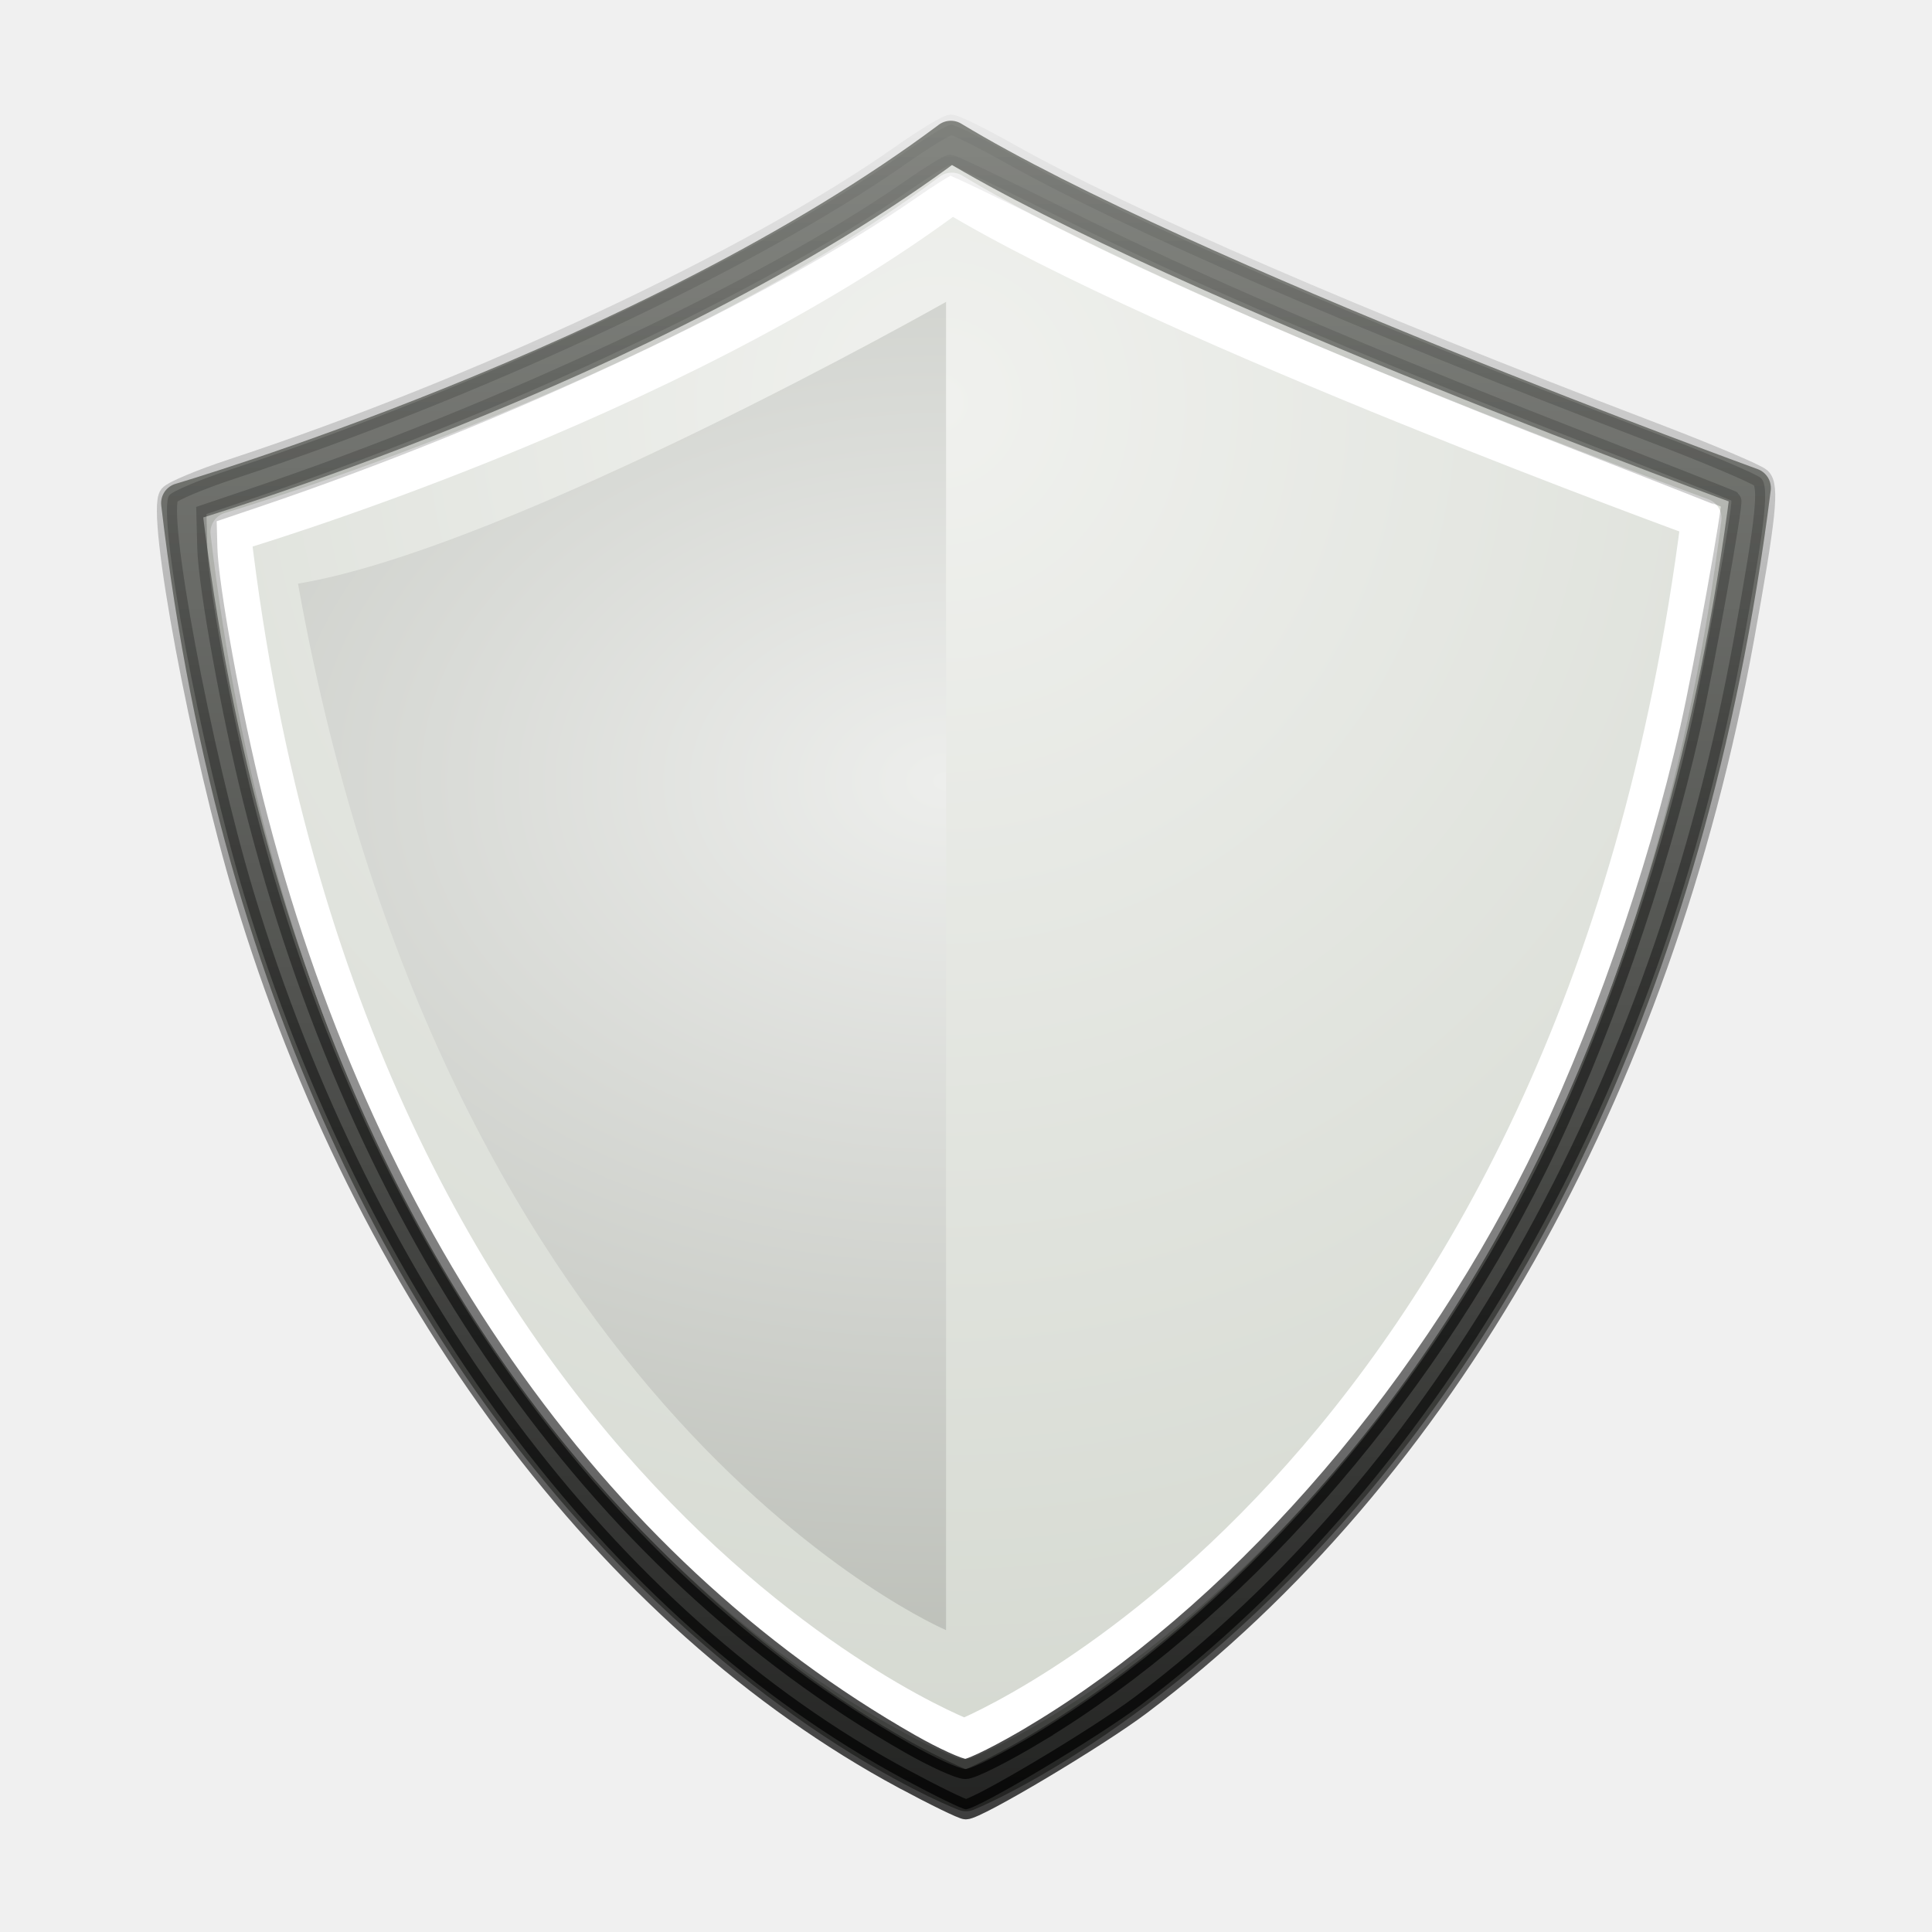
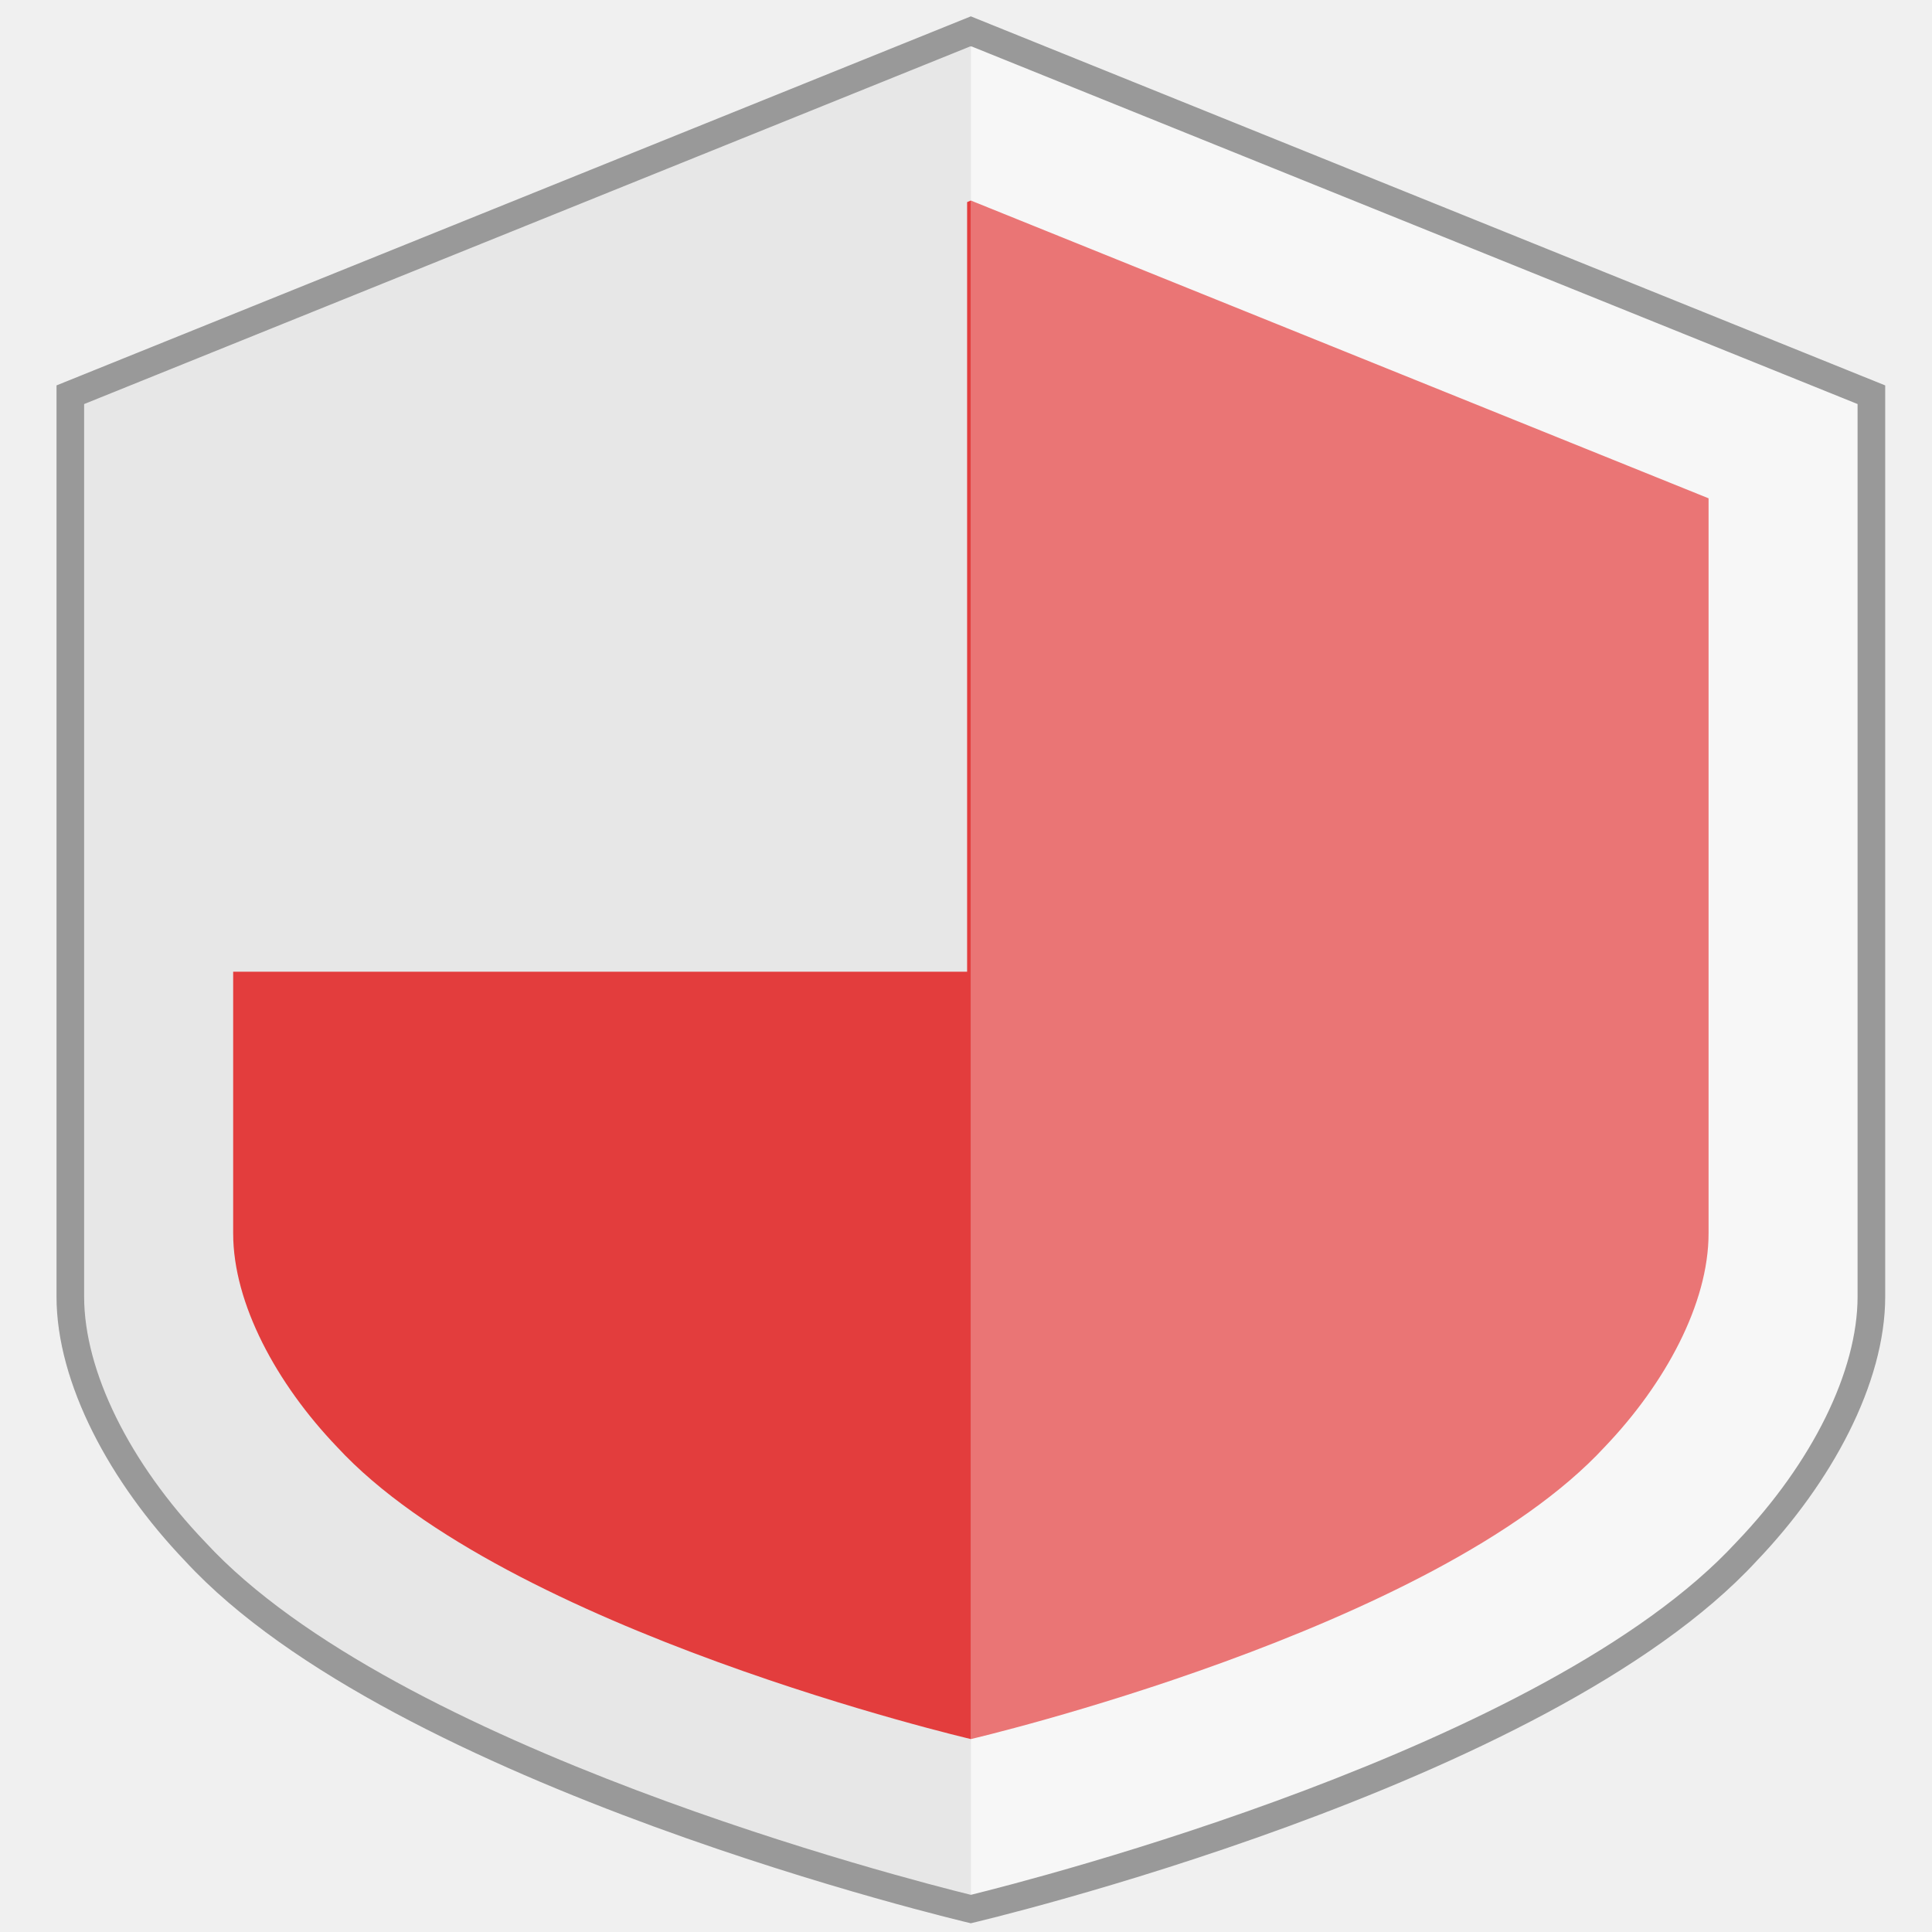
- <svg xmlns="http://www.w3.org/2000/svg" xmlns:xlink="http://www.w3.org/1999/xlink" width="48px" height="48px" id="svg7387" version="1.1">
-   <defs id="defs7389">
-     <linearGradient id="linearGradient5185">
-       <stop style="stop-color:#000000;stop-opacity:1;" offset="0" id="stop5187" />
-       <stop style="stop-color:#000000;stop-opacity:0;" offset="1" id="stop5189" />
-     </linearGradient>
-     <linearGradient id="linearGradient5177">
-       <stop style="stop-color:#000000;stop-opacity:1;" offset="0" id="stop5179" />
-       <stop style="stop-color:#000000;stop-opacity:0;" offset="1" id="stop5181" />
-     </linearGradient>
-     <radialGradient xlink:href="#linearGradient11494" id="radialGradient3213" gradientUnits="userSpaceOnUse" gradientTransform="matrix(1.341804,0,0,1.341804,-9.425986,-5.222852)" cx="27.577" cy="15.048" fx="27.577" fy="15.048" r="3.834" />
-     <linearGradient id="linearGradient11494">
-       <stop id="stop11496" offset="0" style="stop-color:#ef2929;stop-opacity:1;" />
-       <stop id="stop11498" offset="1" style="stop-color:#ef2929;stop-opacity:0;" />
-     </linearGradient>
-     <radialGradient xlink:href="#linearGradient11494" id="radialGradient3211" gradientUnits="userSpaceOnUse" gradientTransform="matrix(1.478479,0,0,1.478479,-13.1951,-7.329062)" cx="27.577" cy="15.259" fx="27.577" fy="15.259" r="3.834" />
-     <linearGradient id="linearGradient2660">
-       <stop style="stop-color:#edeeec;stop-opacity:1;" offset="0" id="stop2662" />
-       <stop style="stop-color:#babdb6;stop-opacity:1;" offset="1" id="stop2664" />
-     </linearGradient>
-     <radialGradient xlink:href="#linearGradient2660" id="radialGradient3209" gradientUnits="userSpaceOnUse" gradientTransform="matrix(4.072994,0,0,2.874492,-48.88488,-43.21542)" cx="17.62" cy="21.611" fx="17.62" fy="21.611" r="8" />
-     <linearGradient id="linearGradient15653">
-       <stop style="stop-color:#f0f1ee;stop-opacity:1;" offset="0" id="stop15655" />
-       <stop style="stop-color:#d5d9d1;stop-opacity:1;" offset="1" id="stop15657" />
-     </linearGradient>
-     <radialGradient xlink:href="#linearGradient15653" id="radialGradient3207" gradientUnits="userSpaceOnUse" gradientTransform="matrix(1.616548,0,0,1.708051,-14.02647,-8.007523)" cx="22.75" cy="10.25" fx="22.75" fy="10.25" r="19.875" />
-     <linearGradient id="linearGradient15679">
-       <stop style="stop-color:#000000;stop-opacity:1;" offset="0" id="stop15681" />
-       <stop style="stop-color:#000000;stop-opacity:0;" offset="1" id="stop15683" />
-     </linearGradient>
-     <radialGradient xlink:href="#linearGradient15679" id="radialGradient15685" cx="23.312" cy="40.938" fx="23.312" fy="40.938" r="17.188" gradientTransform="matrix(1,0,0,0.316364,0,27.98636)" gradientUnits="userSpaceOnUse" />
-     <linearGradient gradientUnits="userSpaceOnUse" y2="25.266" x2="52.123" y1="25.266" x1="8.688" id="linearGradient5341" xlink:href="#linearGradient5335" />
-     <linearGradient y2="19.776" x2="11.881" y1="37.904" x1="49.412" gradientUnits="userSpaceOnUse" id="linearGradient8174" xlink:href="#linearGradient8152" />
-     <linearGradient gradientUnits="userSpaceOnUse" y2="19.776" x2="11.881" y1="37.904" x1="49.412" id="linearGradient8158" xlink:href="#linearGradient8152" />
-     <linearGradient id="linearGradient2831">
-       <stop id="stop2833" offset="0" style="stop-color:#3465a4;stop-opacity:1;" />
-       <stop style="stop-color:#5b86be;stop-opacity:1;" offset="0.333" id="stop2855" />
-       <stop id="stop2835" offset="1" style="stop-color:#83a8d8;stop-opacity:0;" />
-     </linearGradient>
-     <linearGradient id="linearGradient3207">
-       <stop id="stop3209" offset="0" style="stop-color:#eeeeec;stop-opacity:0.471;" />
-       <stop id="stop3211" offset="1" style="stop-color:#eeeeec;stop-opacity:0;" />
-     </linearGradient>
-     <linearGradient id="linearGradient8152">
-       <stop id="stop8154" offset="0" style="stop-color:#3465a4;stop-opacity:1;" />
-       <stop style="stop-color:#4f7eba;stop-opacity:1;" offset="0.5" id="stop3174" />
-       <stop id="stop8156" offset="1" style="stop-color:#729fcf;stop-opacity:1;" />
-     </linearGradient>
-     <linearGradient id="linearGradient5313">
-       <stop style="stop-color:#99b8df;stop-opacity:1" offset="0" id="stop5315" />
-       <stop id="stop5333" offset="0.237" style="stop-color:#3969a8;stop-opacity:1;" />
-       <stop id="stop5317" offset="0.547" style="stop-color:#4f7eba;stop-opacity:1;" />
-       <stop style="stop-color:#96b6d7;stop-opacity:1" offset="0.746" id="stop5321" />
-       <stop id="stop5331" offset="0.873" style="stop-color:#a0bddc;stop-opacity:1" />
-       <stop style="stop-color:#729fcf;stop-opacity:1;" offset="1" id="stop5319" />
-     </linearGradient>
-     <linearGradient id="linearGradient5335">
-       <stop id="stop5337" offset="0" style="stop-color:#ffffff;stop-opacity:1;" />
-       <stop id="stop5339" offset="1" style="stop-color:#ffffff;stop-opacity:0;" />
-     </linearGradient>
-     <linearGradient id="linearGradient1731">
-       <stop style="stop-color:#b8d67a;stop-opacity:1" offset="0" id="stop1733" />
-       <stop style="stop-color:#789e2d;stop-opacity:1;" offset="1" id="stop1735" />
-     </linearGradient>
-     <linearGradient id="linearGradient3533">
-       <stop offset="0" style="stop-color:#729fcf;stop-opacity:1" id="stop3535" />
-       <stop offset="1" style="stop-color:#3465a4;stop-opacity:1" id="stop3545" />
-     </linearGradient>
-     <linearGradient id="linearGradient3266">
-       <stop id="stop3268" offset="0" style="stop-color:#204a87;stop-opacity:1" />
-       <stop id="stop3270" offset="1" style="stop-color:#204a87;stop-opacity:0" />
-     </linearGradient>
-     <linearGradient id="linearGradient3319">
-       <stop id="stop3321" offset="0" style="stop-color:#ffffff;stop-opacity:0;" />
-       <stop style="stop-color:#ffffff;stop-opacity:0.144;" offset="0.574" id="stop3323" />
-       <stop id="stop3325" offset="1" style="stop-color:#ffffff;stop-opacity:0;" />
-     </linearGradient>
-     <linearGradient id="linearGradient5252">
-       <stop style="stop-color:#fed496;stop-opacity:1;" offset="0" id="stop5256" />
-       <stop style="stop-color:#fcaf3e;stop-opacity:1;" offset="1" id="stop5254" />
-     </linearGradient>
-     <linearGradient id="linearGradient11223" gradientUnits="userSpaceOnUse" x1="4.191" y1="11.113" x2="47.32" y2="56.052">
-       <stop offset="0" style="stop-color:#ffffff;stop-opacity:1;" id="stop11225" />
-       <stop offset="1" style="stop-color:#ffffff;stop-opacity:0" id="stop11227" />
-     </linearGradient>
-     <linearGradient id="linearGradient3690">
-       <stop style="stop-color:white;stop-opacity:1;" offset="0" id="stop3692" />
-       <stop style="stop-color:white;stop-opacity:0.469" offset="1" id="stop3694" />
-     </linearGradient>
-     <linearGradient id="linearGradient3674">
-       <stop style="stop-color:#555753;stop-opacity:1" offset="0" id="stop3676" />
-       <stop style="stop-color:#888a85;stop-opacity:1" offset="1" id="stop3678" />
-     </linearGradient>
-     <linearGradient id="linearGradient2781">
-       <stop style="stop-color:#d3d7cf;stop-opacity:1" offset="0" id="stop2783" />
-       <stop style="stop-color:#eeeeec;stop-opacity:1" offset="1" id="stop2785" />
-     </linearGradient>
-     <linearGradient id="linearGradient51765">
-       <stop style="stop-color:#000000;stop-opacity:1" offset="0" id="stop51767" />
-       <stop style="stop-color:#000000;stop-opacity:0" offset="1" id="stop51769" />
-     </linearGradient>
-     <linearGradient id="linearGradient47870">
-       <stop style="stop-color:#000000;stop-opacity:0" offset="0" id="stop47872" />
-       <stop style="stop-color:#000000;stop-opacity:1" offset="0.5" id="stop47878" />
-       <stop style="stop-color:#000000;stop-opacity:0" offset="1" id="stop47874" />
-     </linearGradient>
-     <linearGradient id="linearGradient2378">
-       <stop style="stop-color:#ffffff;stop-opacity:1;" offset="0" id="stop2380" />
-       <stop id="stop4146" offset="0.25" style="stop-color:#fefede;stop-opacity:0.918;" />
-       <stop id="stop2386" offset="0.5" style="stop-color:#f5f328;stop-opacity:1;" />
-       <stop style="stop-color:#f5f32d;stop-opacity:0.122;" offset="1" id="stop2382" />
-     </linearGradient>
-     <radialGradient r="10.982" fy="15.747" fx="11.026" cy="15.747" cx="11.026" gradientTransform="matrix(1,0,0,0.4889336,0,8.04752)" gradientUnits="userSpaceOnUse" id="radialGradient8567" xlink:href="#linearGradient3383" />
-     <linearGradient id="linearGradient3383">
-       <stop id="stop3385" offset="0" style="stop-color:#000000;stop-opacity:1;" />
-       <stop id="stop3387" offset="1" style="stop-color:#000000;stop-opacity:0;" />
-     </linearGradient>
-     <radialGradient gradientUnits="userSpaceOnUse" gradientTransform="matrix(-0.9906918,0.9838734,-0.9873672,-0.9911854,14.34067,-13.78084)" r="15.177" fy="-3.123" fx="6.484" cy="-3.123" cx="6.484" id="radialGradient2766" xlink:href="#linearGradient2760" />
-     <linearGradient id="linearGradient2760">
-       <stop id="stop2762" offset="0" style="stop-color:#fff6aa;stop-opacity:1" />
-       <stop style="stop-color:#fce94f;stop-opacity:1" offset="0.564" id="stop1884" />
-       <stop id="stop2764" offset="1" style="stop-color:#fcaf3e;stop-opacity:1" />
-     </linearGradient>
-     <linearGradient gradientUnits="userSpaceOnUse" y2="21.047" x2="11.001" y1="-7.577" x1="11.001" id="linearGradient7955" xlink:href="#linearGradient7948" />
-     <linearGradient id="linearGradient7948">
-       <stop id="stop7950" offset="0" style="stop-color:#c4a000;stop-opacity:1;" />
-       <stop id="stop7953" offset="1" style="stop-color:#ce5c00;stop-opacity:1" />
-     </linearGradient>
-     <linearGradient gradientUnits="userSpaceOnUse" y2="20.587" x2="11" y1="-7.062" x1="11" id="linearGradient7956" xlink:href="#linearGradient7950" />
-     <linearGradient id="linearGradient7950">
-       <stop id="stop7952" offset="0" style="stop-color:#ffffff;stop-opacity:1;" />
-       <stop id="stop7954" offset="1" style="stop-color:#ffffff;stop-opacity:0;" />
-     </linearGradient>
-     <radialGradient r="7.228" fy="73.616" fx="6.703" cy="73.616" cx="6.703" gradientTransform="scale(1.902215,0.525703)" gradientUnits="userSpaceOnUse" id="radialGradient3080" xlink:href="#linearGradient10691" />
-     <linearGradient id="linearGradient10691">
-       <stop style="stop-color:#000000;stop-opacity:1;" offset="0" id="stop10693" />
-       <stop style="stop-color:#000000;stop-opacity:0;" offset="1" id="stop10695" />
-     </linearGradient>
-     <radialGradient r="9.755" fy="-5.713" fx="62.202" cy="-5.713" cx="62.202" gradientTransform="matrix(-7.565785,-6.219707e-7,3.9644633e-7,-4.823055,494.609,-26.55511)" gradientUnits="userSpaceOnUse" id="radialGradient2707" xlink:href="#linearGradient5106" />
-     <linearGradient id="linearGradient5106">
-       <stop id="stop5108" offset="0" style="stop-color:#8fb3d9;stop-opacity:1" />
-       <stop style="stop-color:#729fcf;stop-opacity:1" offset="0.253" id="stop8208" />
-       <stop id="stop8210" offset="0.683" style="stop-color:#3465a4;stop-opacity:1" />
-       <stop id="stop5110" offset="1" style="stop-color:#204a87;stop-opacity:1" />
-     </linearGradient>
-     <linearGradient gradientTransform="matrix(1.080527,0,0,1.080503,-1.508286,-3.35076)" gradientUnits="userSpaceOnUse" y2="3.885" x2="15.047" y1="44.788" x1="15.047" id="linearGradient3927" xlink:href="#linearGradient3811" />
-     <linearGradient id="linearGradient3811">
-       <stop style="stop-color:#204a87;stop-opacity:1" offset="0" id="stop3813" />
-       <stop style="stop-color:#3465a4;stop-opacity:1" offset="1" id="stop3815" />
-     </linearGradient>
-     <linearGradient y2="7.107" x2="62.609" y1="-13.445" x1="62.746" gradientTransform="matrix(2.344006,0,0,2.344006,-121.7986,31.22942)" gradientUnits="userSpaceOnUse" id="linearGradient2704" xlink:href="#linearGradient4873" />
-     <linearGradient id="linearGradient4873">
-       <stop id="stop4875" offset="0" style="stop-color:#ffffff;stop-opacity:1;" />
-       <stop id="stop4877" offset="1" style="stop-color:#ffffff;stop-opacity:0;" />
-     </linearGradient>
-     <radialGradient xlink:href="#linearGradient2660" id="radialGradient2949" gradientUnits="userSpaceOnUse" gradientTransform="matrix(4.098609,0,0,2.874492,-48.71432,-42.71542)" cx="17.62" cy="21.611" fx="17.62" fy="21.611" r="8" />
-     <radialGradient xlink:href="#linearGradient15653" id="radialGradient2953" gradientUnits="userSpaceOnUse" gradientTransform="matrix(1.626715,0,0,1.708051,-13.63669,-7.507523)" cx="22.75" cy="10.25" fx="22.75" fy="10.25" r="19.875" />
-     <linearGradient xlink:href="#linearGradient5177" id="linearGradient5183" x1="24.001" y1="60.65" x2="24.001" y2="0.971" gradientUnits="userSpaceOnUse" />
-     <linearGradient xlink:href="#linearGradient5185" id="linearGradient5191" x1="24.001" y1="60.65" x2="24.001" y2="0.971" gradientUnits="userSpaceOnUse" />
-   </defs>
-   <g id="layer1">
-     <g id="g3215" transform="translate(-1.5095767e-4,0)">
-       <path id="path15651" d="M 23.623,3.5 C 16.175,9.077 4.503,12.5 4.503,12.5 7.522,38.25 24,44.5 24,44.5 c 0,0 16.226,-6.5 19.497,-32.375 0,0 -14.088,-5.125 -19.874,-8.625 z" style="fill:url(#radialGradient2953);fill-opacity:1;fill-rule:nonzero;stroke:#888a85;stroke-width:1;stroke-linecap:round;stroke-linejoin:round;stroke-miterlimit:4;stroke-opacity:1;stroke-dasharray:none;stroke-dashoffset:0;marker:none;visibility:visible;display:block;overflow:visible" />
-       <path style="fill:none;stroke:#ffffff;stroke-width:1;stroke-linecap:round;stroke-linejoin:round;stroke-miterlimit:4;stroke-opacity:1;stroke-dasharray:none;stroke-dashoffset:0;marker:none;visibility:visible;display:block;overflow:visible" d="M 23.646,4.789 C 16.667,10.015 5.729,13.223 5.729,13.223 8.558,37.354 23.96,43.211 23.96,43.211 c 0,0 15.245,-6.091 18.31,-30.339 0,0 -13.202,-4.803 -18.624,-8.083 z" id="path15665" />
-       <path id="path15667" d="m 23.505,7.5 0,33 c 0,0 -12.396,-5.259 -16.101,-26 5.283,-0.875 16.101,-7 16.101,-7 z" style="fill:url(#radialGradient2949);fill-opacity:1;fill-rule:nonzero;stroke:none;stroke-width:1;marker:none;visibility:visible;display:block;overflow:visible" />
-       <path style="fill:url(#linearGradient5183);fill-opacity:1;stroke:url(#linearGradient5191);stroke-opacity:1;stroke-width:0.5;stroke-miterlimit:4;stroke-dasharray:none" d="M 22.453,44.202 C 15.073,40.23 9.058,32.167 6.066,22.24 4.994,18.68 3.875,12.703 4.207,12.303 4.293,12.199 4.986,11.909 5.746,11.658 11.902,9.632 18.69,6.449 22.365,3.865 c 0.601,-0.423 1.171,-0.768 1.266,-0.768 0.095,0 0.728,0.312 1.407,0.693 3.001,1.686 8.627,4.126 16.024,6.951 1.373,0.524 2.582,1.036 2.687,1.136 0.21,0.202 0.13,0.966 -0.421,4.005 -2.042,11.257 -7.435,20.786 -14.984,26.478 -1.079,0.813 -4.069,2.595 -4.349,2.592 -0.083,-0.001 -0.776,-0.339 -1.54,-0.75 l 0,0 z m 3.297,-1.141 c 4.861,-2.927 9.497,-8.168 12.417,-14.036 1.535,-3.085 3.006,-7.285 3.826,-10.929 0.346,-1.538 1.079,-5.607 1.019,-5.661 -0.015,-0.013 -1.795,-0.714 -3.956,-1.557 C 33.673,8.779 29.631,7.04 26.424,5.443 24.937,4.703 23.671,4.097 23.61,4.097 c -0.061,0 -0.515,0.282 -1.01,0.627 -3.554,2.475 -10.162,5.58 -16.257,7.638 l -1.214,0.41 0.022,0.843 c 0.025,0.953 0.603,4.13 1.139,6.268 2.675,10.661 8.457,18.963 16.326,23.445 0.596,0.34 1.212,0.619 1.368,0.622 0.156,0.002 0.951,-0.397 1.767,-0.888 l 0,0 z" id="path3727" transform="translate(1.5095767e-4,0)" />
-     </g>
+ <svg xmlns="http://www.w3.org/2000/svg" version="1.1" id="Layer_1" x="0px" y="0px" width="209.76px" height="209.76px" viewBox="0 0 209.76 209.76" enable-background="new 0 0 209.76 209.76" xml:space="preserve">
+   <g>
+     <path fill="#F7F7F7" d="M204.68,140.773c0,9.423-5.82,20.204-13.977,28.724c-22.828,24.738-85.303,39.316-85.303,39.316V1.772   l99.279,40.072V140.773z" />
+     <path fill="#E7E7E7" d="M6.137,140.773c0,9.423,5.82,20.204,13.977,28.724c22.828,24.738,85.303,39.316,85.303,39.316V1.772   L6.137,41.844V140.773z" />
  </g>
+   <path fill="#999999" d="M105.459,5.031l96.221,38.837v96.905c0,8.09-4.913,18.052-13.144,26.648l-0.019,0.02l-0.02,0.021  c-20.611,22.337-76.297,36.59-83.09,38.263c-6.793-1.673-62.479-15.926-83.09-38.263l-0.02-0.021l-0.019-0.02  c-8.23-8.597-13.144-18.559-13.144-26.648V43.869l96.221-38.837l0.051,0.022L105.459,5.031 M105.416,1.772l-0.008,0.003L105.4,1.772  v0.006L6.137,41.844v98.929c0,9.422,5.82,20.203,13.977,28.723c22.705,24.605,84.621,39.156,85.287,39.313v0.004l0.008-0.002  c0.001,0,0.008,0.002,0.008,0.002v-0.004c0.666-0.156,62.582-14.707,85.287-39.313c8.156-8.52,13.977-19.301,13.977-28.723V41.844  L105.416,1.779V1.772L105.416,1.772z" />
+   <path fill="#EA7575" d="M185.501,133.919c0,7.602-4.696,16.301-11.275,23.174c-18.418,19.959-68.822,31.721-68.822,31.721V21.772  l80.098,32.33V133.919z" />
+   <path fill="#E33D3D" d="M25.316,133.919c0,7.602,4.696,16.301,11.275,23.174c18.418,19.959,68.823,31.721,68.823,31.721V21.772  l-80.099,32.33V133.919z" />
+   <polygon fill="#E7E7E7" points="105,105.5 105,17.5 20,52.5 20,105.5 " />
</svg>
